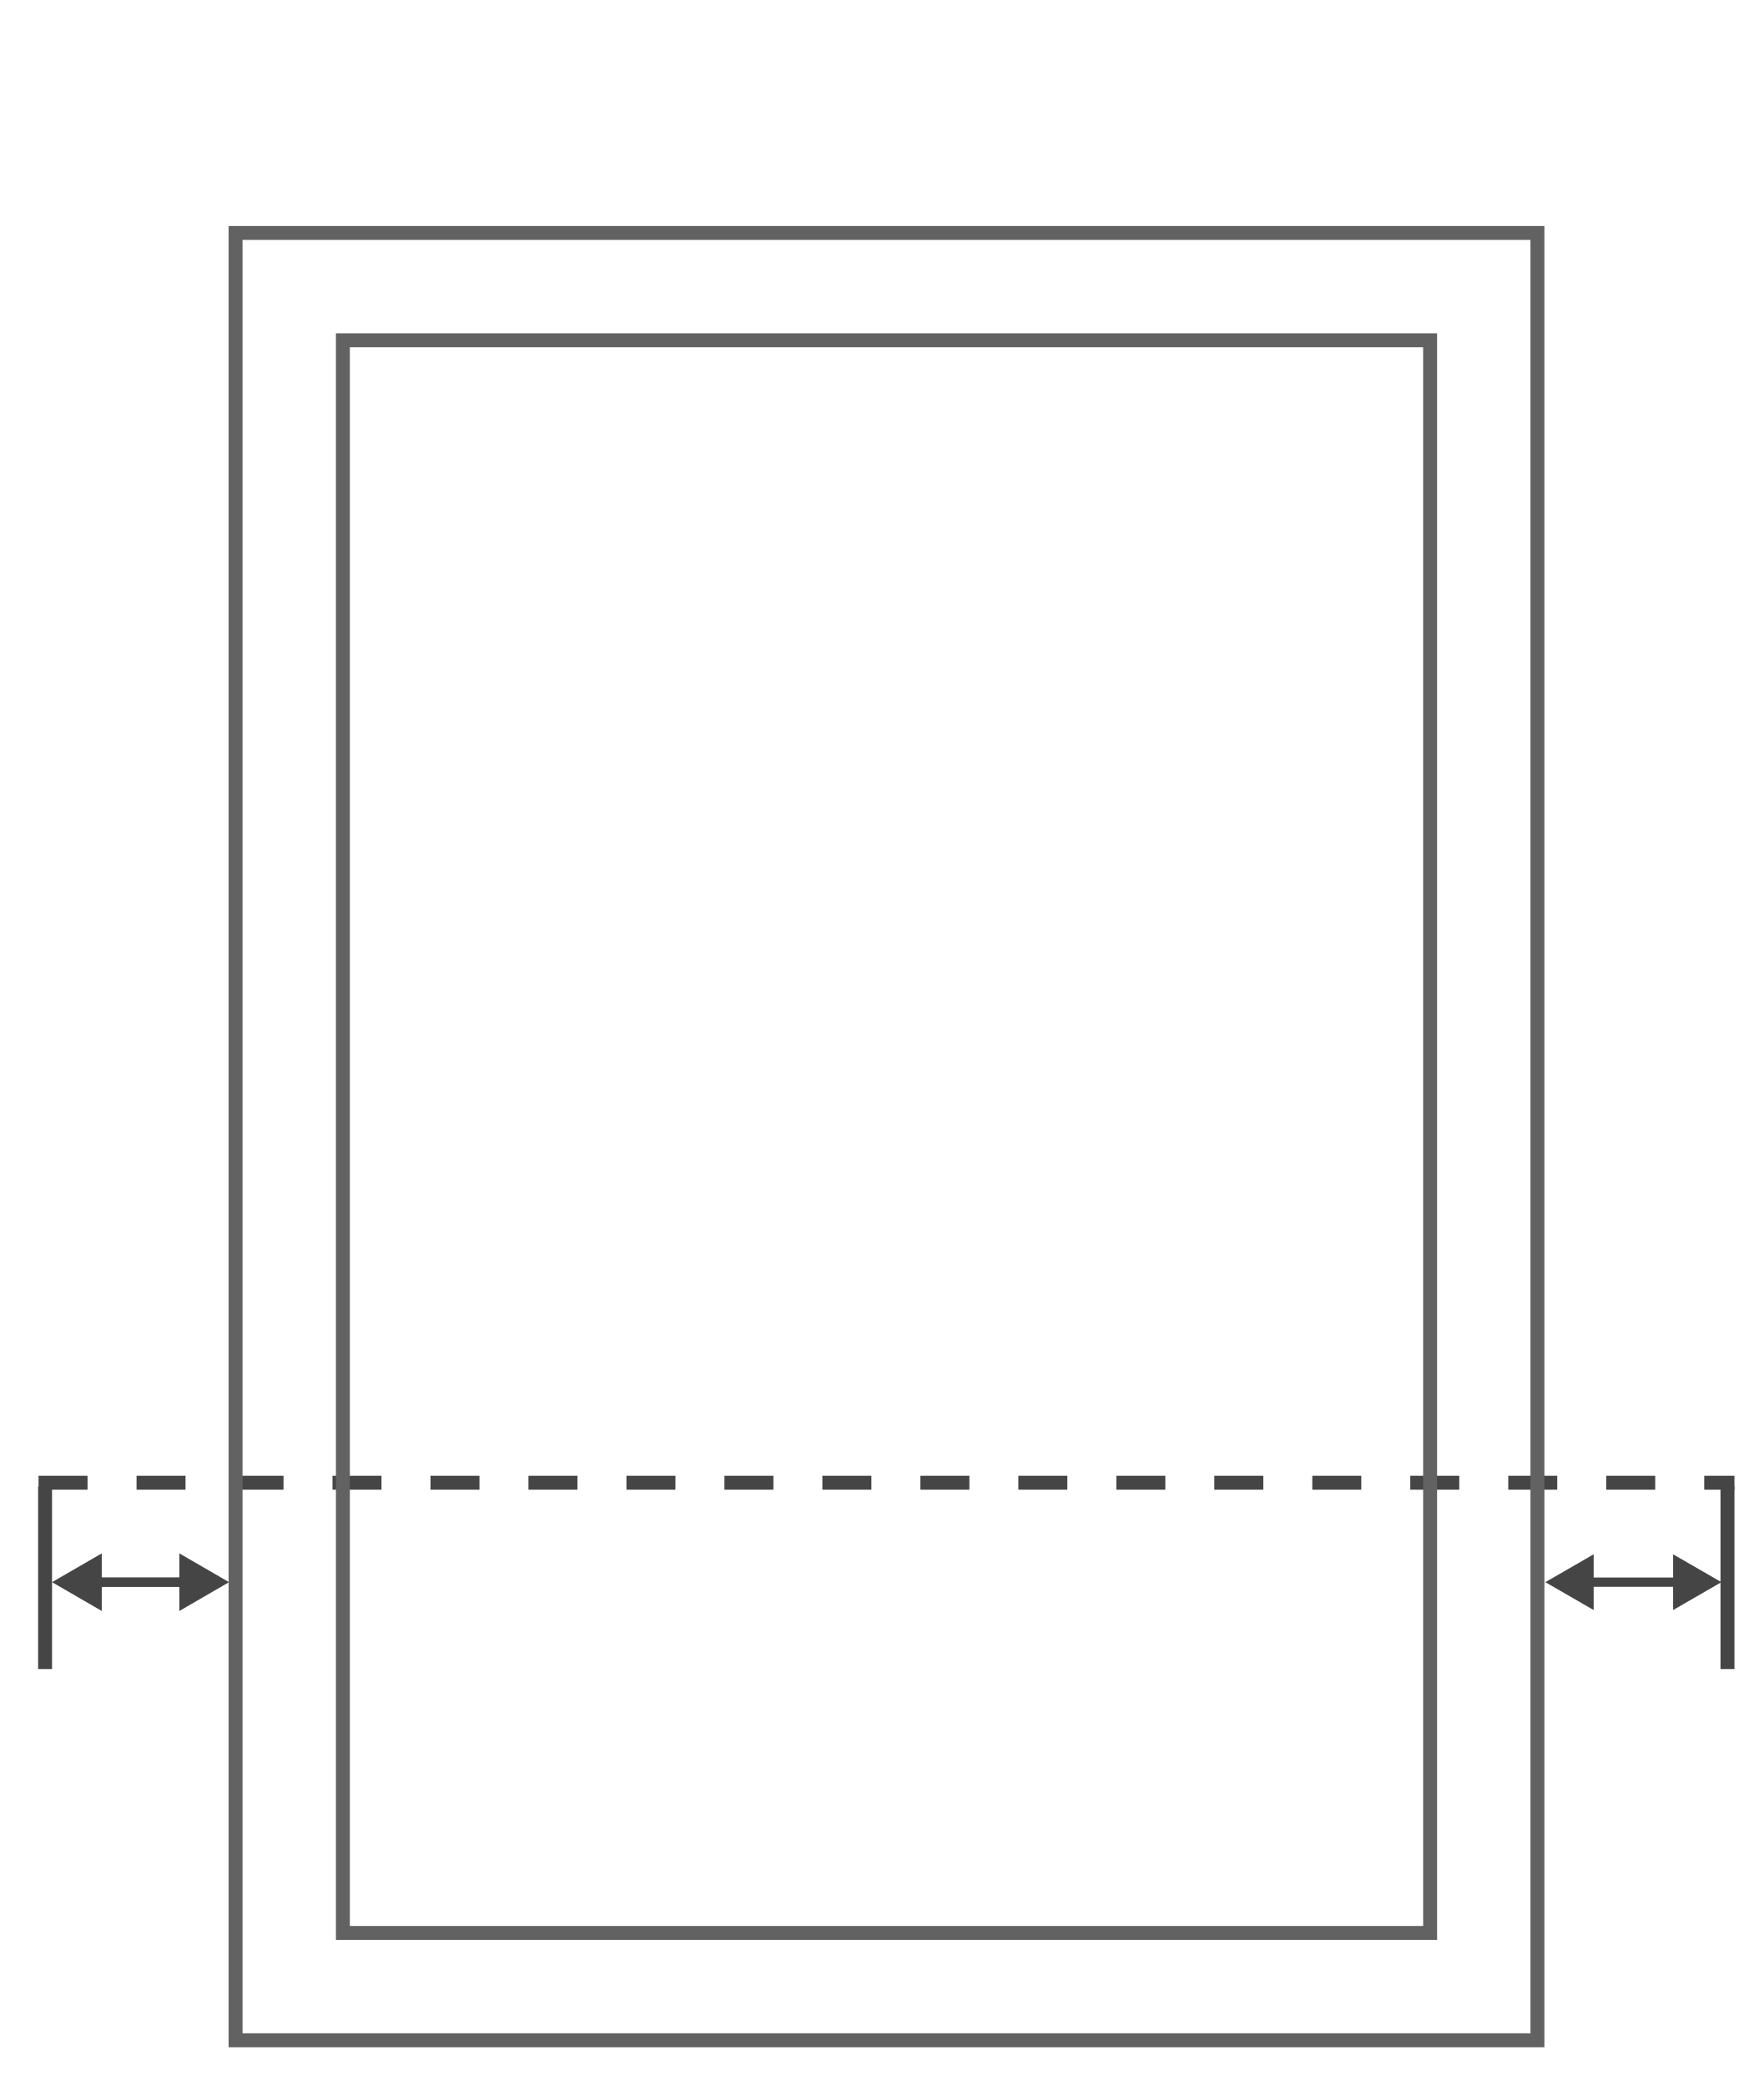
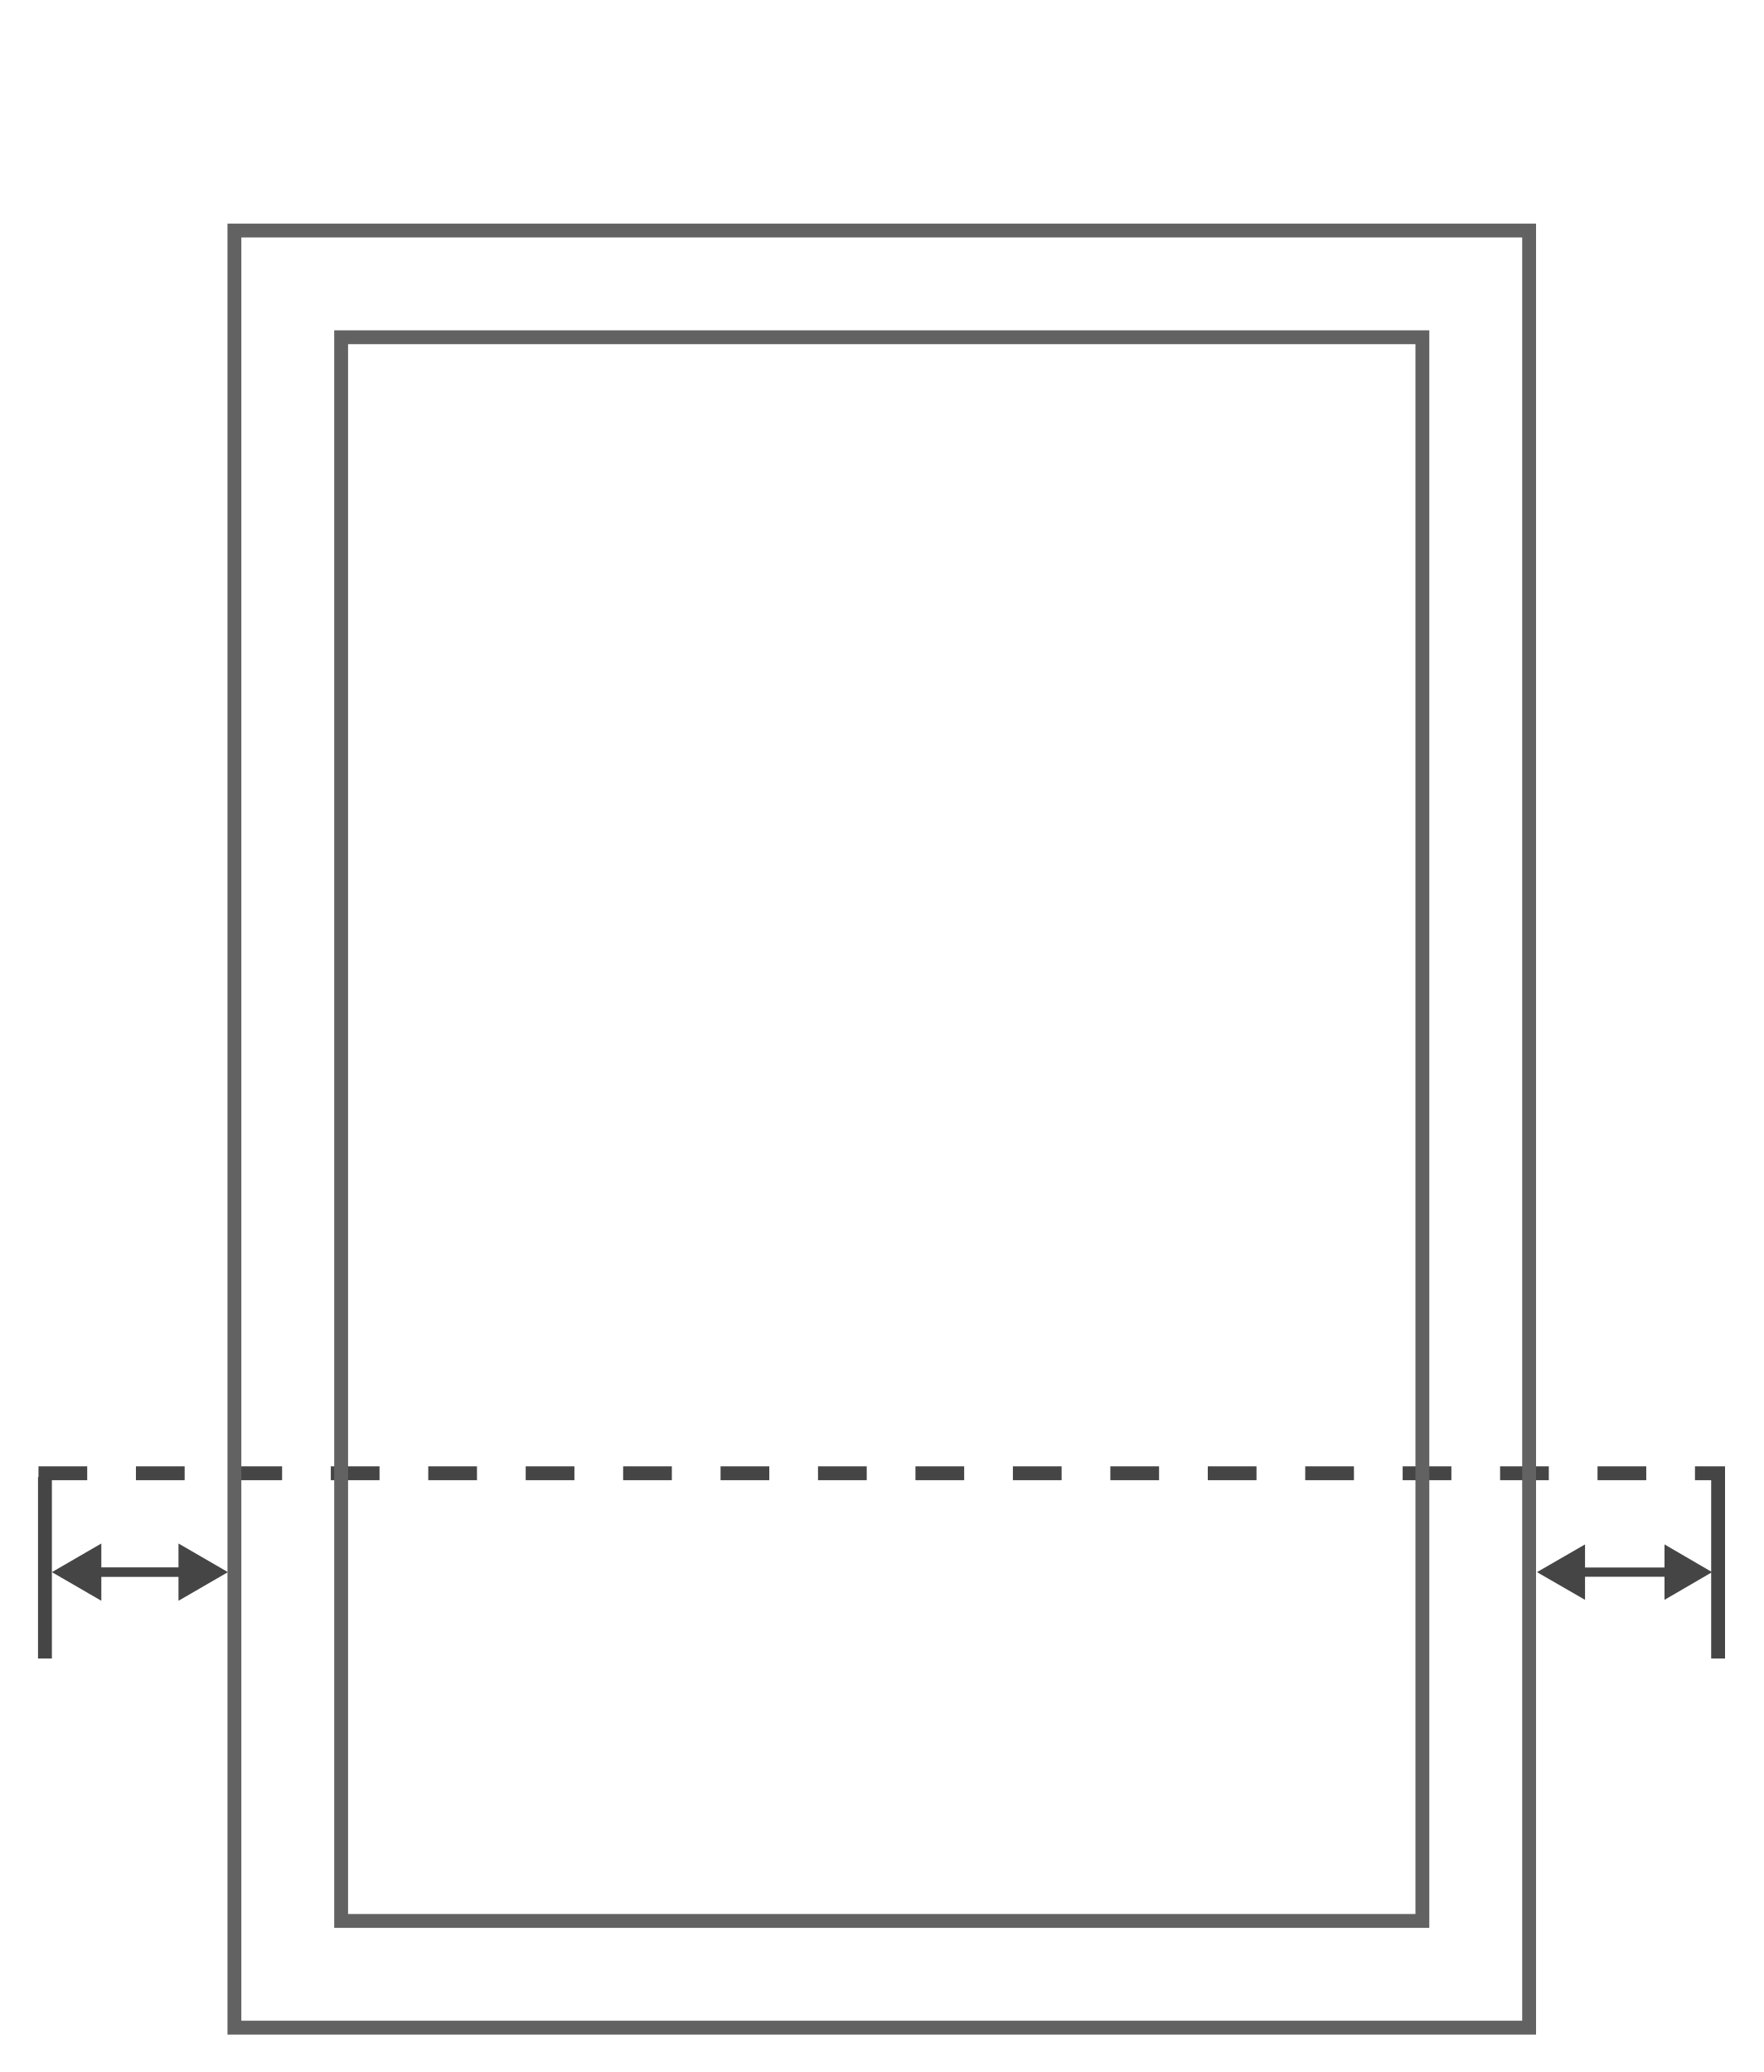
- <svg xmlns="http://www.w3.org/2000/svg" version="1.1" id="Layer_1" x="0px" y="0px" width="142px" height="168px" viewBox="0 0 379.5 448.5" enable-background="new 0 0 379.5 448.5" xml:space="preserve">
-   <line fill="none" stroke="#464545" stroke-width="3" stroke-dasharray="10.544" x1="8.3" y1="318.9" x2="373.3" y2="318.9" />
+ <svg xmlns="http://www.w3.org/2000/svg" version="1.1" id="Layer_1" x="0px" y="0px" width="143px" height="168px" viewBox="0 0 379.5 448.5" enable-background="new 0 0 379.5 448.5" xml:space="preserve">
  <g>
+     <line fill="none" stroke="#464545" stroke-width="3" stroke-dasharray="10.544" x1="7.2" y1="318.9" x2="372.2" y2="318.9" />
    <g>
-       <line fill="none" stroke="#464545" stroke-width="2.062" x1="40.4" y1="340.3" x2="20.1" y2="340.3" />
      <g>
-         <polygon fill="#464545" points="38.6,334.1 49.3,340.3 38.6,346.5    " />
-       </g>
-       <g>
-         <polygon fill="#464545" points="21.9,334.1 11.2,340.3 21.9,346.5    " />
+         <line fill="none" stroke="#464545" stroke-width="2.062" x1="39.3" y1="340.3" x2="19" y2="340.3" />
+         <g>
+           <polygon fill="#464545" points="37.5,334.1 48.2,340.3 37.5,346.5     " />
+         </g>
+         <g>
+           <polygon fill="#464545" points="20.8,334.1 10.1,340.3 20.8,346.5     " />
+         </g>
      </g>
    </g>
-   </g>
-   <line fill="none" stroke="#464545" stroke-width="3" x1="9.7" y1="319.7" x2="9.7" y2="359" />
-   <g>
+     <line fill="none" stroke="#464545" stroke-width="3" x1="8.6" y1="319.7" x2="8.6" y2="359" />
    <g>
-       <line fill="none" stroke="#464545" stroke-width="2" x1="361.9" y1="340.3" x2="341.2" y2="340.3" />
      <g>
-         <polygon fill="#464545" points="360.1,334.3 370.5,340.3 360.1,346.3    " />
-       </g>
-       <g>
-         <polygon fill="#464545" points="343,334.3 332.6,340.3 343,346.3    " />
+         <line fill="none" stroke="#464545" stroke-width="2" x1="360.8" y1="340.3" x2="340.1" y2="340.3" />
+         <g>
+           <polygon fill="#464545" points="359.1,334.3 369.4,340.3 359.1,346.3     " />
+         </g>
+         <g>
+           <polygon fill="#464545" points="341.9,334.3 331.5,340.3 341.9,346.3     " />
+         </g>
      </g>
    </g>
-   </g>
-   <line fill="none" stroke="#464545" stroke-width="3" x1="371.8" y1="319.7" x2="371.8" y2="359" />
-   <g>
-     <rect x="50.7" y="49.9" fill="none" stroke="#616261" stroke-width="3" stroke-miterlimit="10" width="280.2" height="389" />
-     <rect x="73.8" y="73" fill="none" stroke="#616261" stroke-width="3" stroke-miterlimit="10" width="234" height="342.8" />
+     <line fill="none" stroke="#464545" stroke-width="3" x1="370.7" y1="319.7" x2="370.7" y2="359" />
+     <g>
+       <rect x="49.6" y="49.9" fill="none" stroke="#616261" stroke-width="3" stroke-miterlimit="10" width="280.2" height="389" />
+       <rect x="72.7" y="73" fill="none" stroke="#616261" stroke-width="3" stroke-miterlimit="10" width="234" height="342.8" />
+     </g>
  </g>
</svg>
